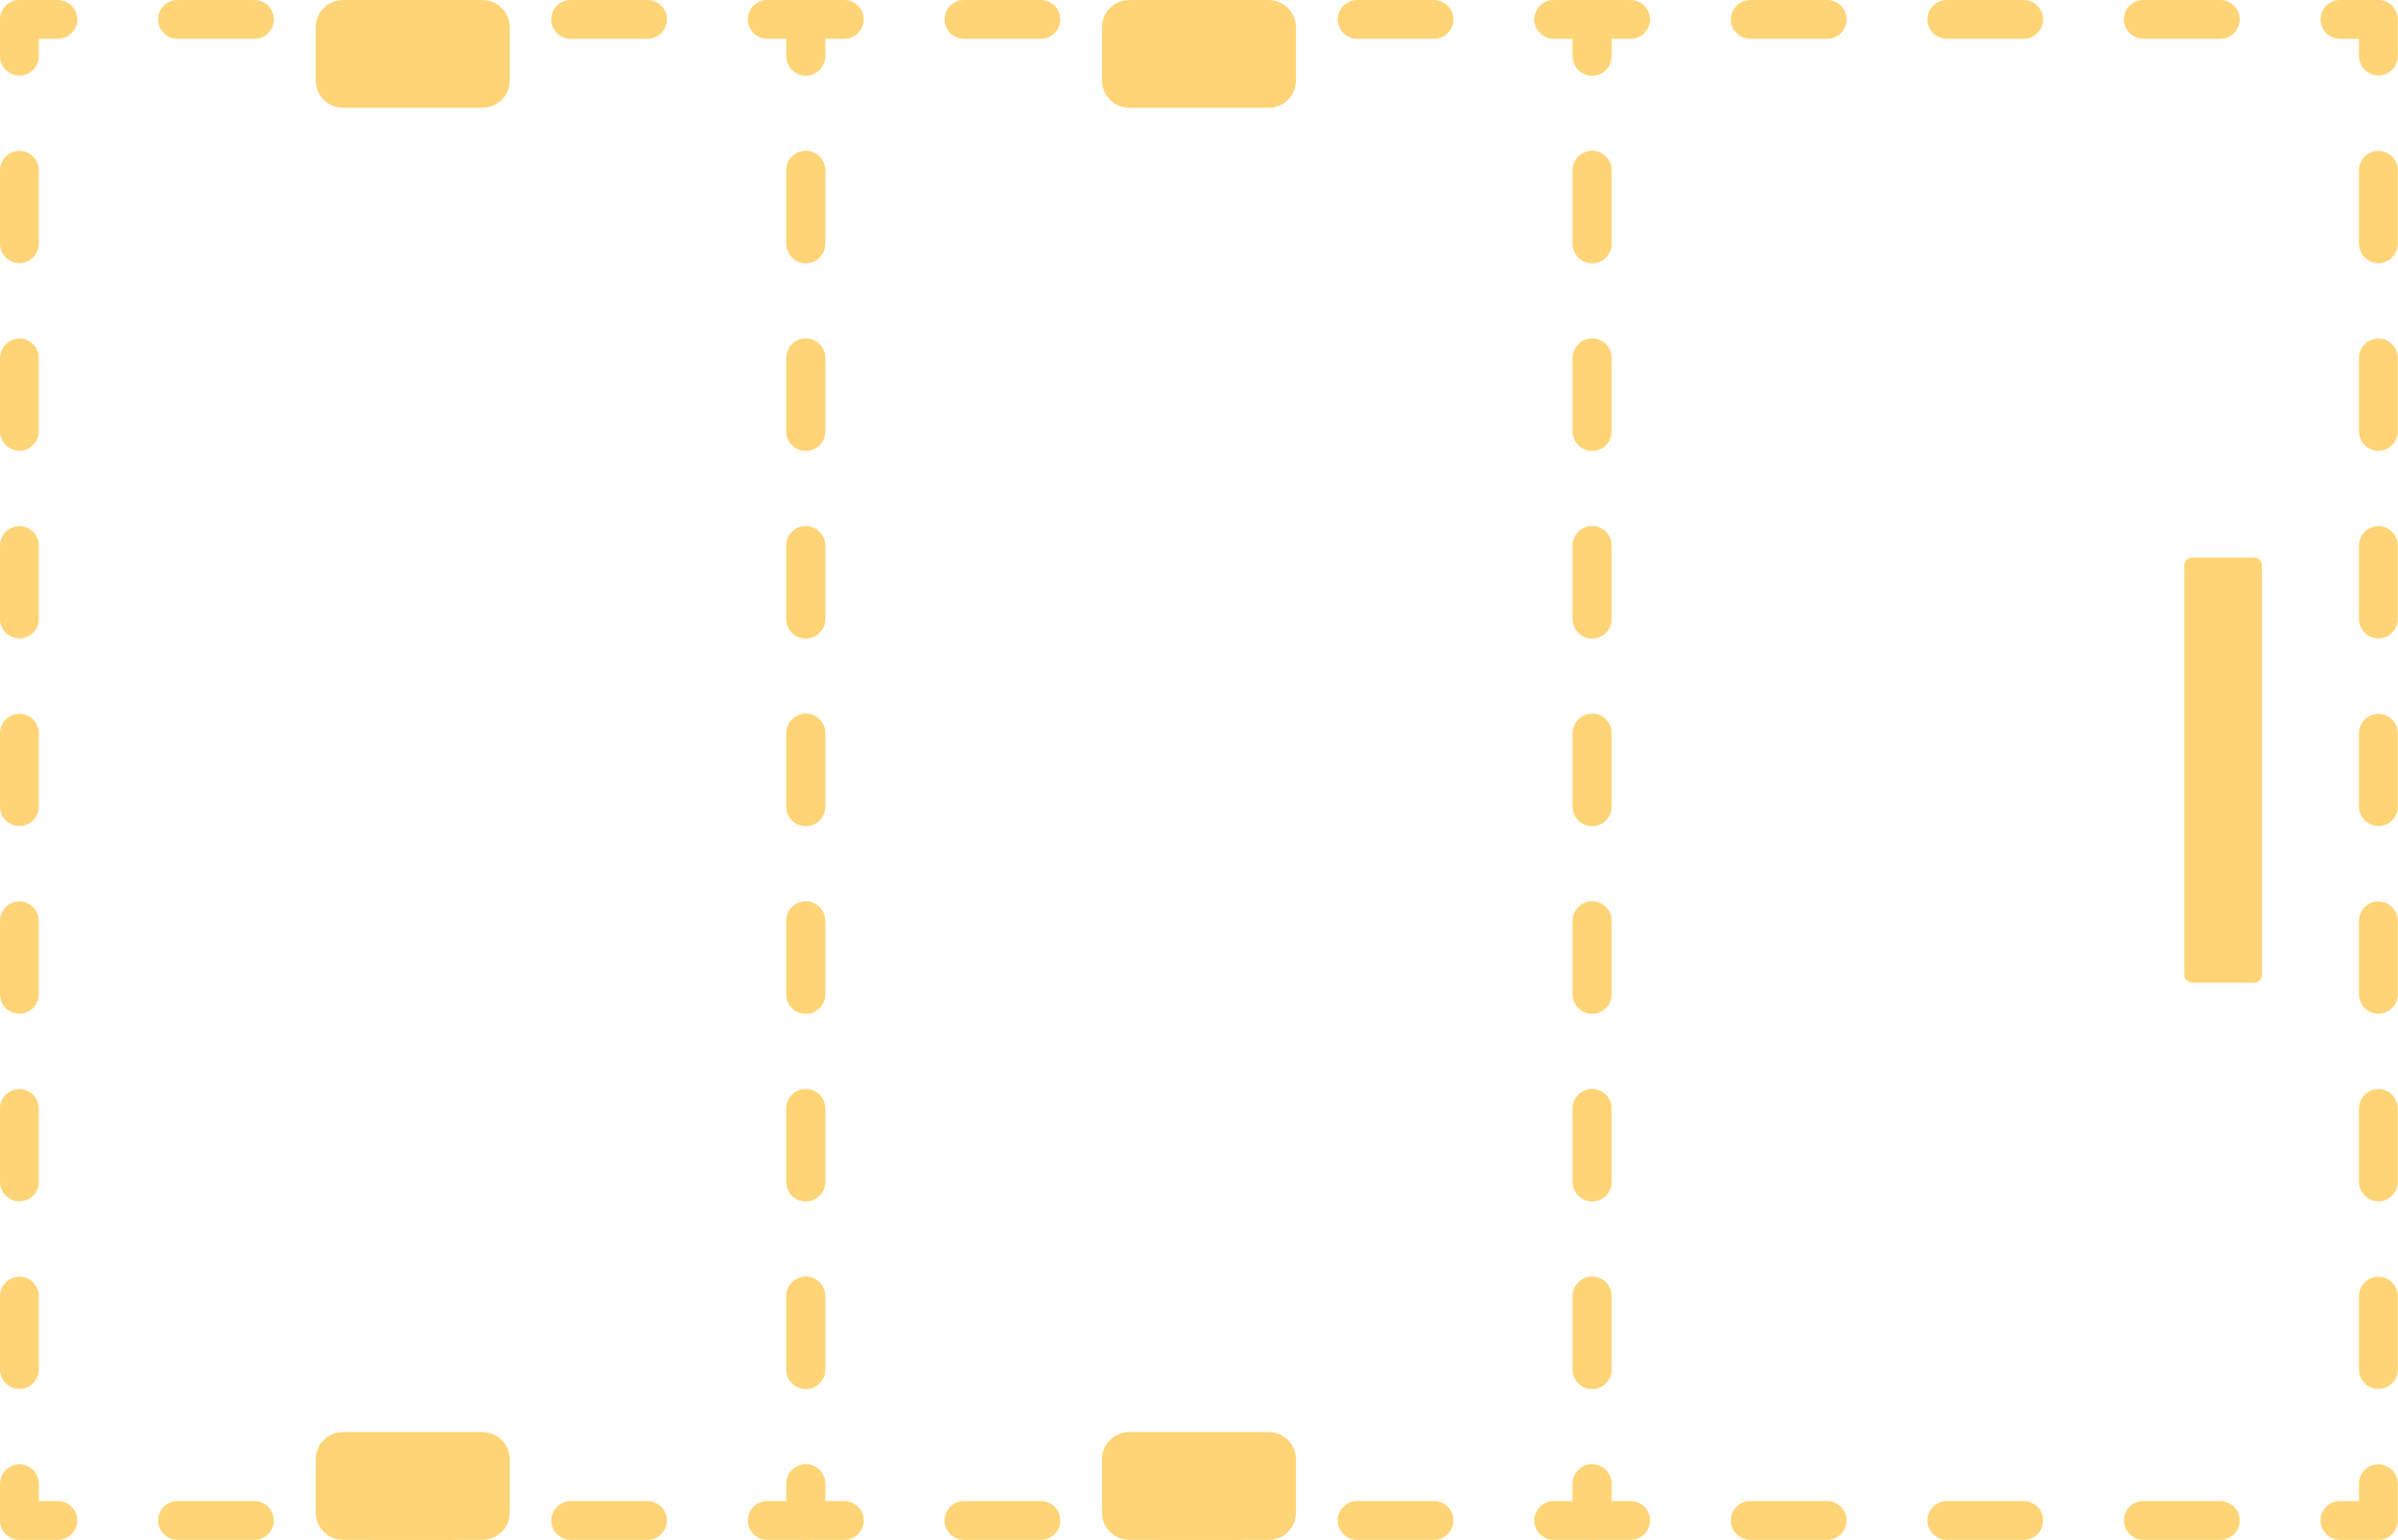
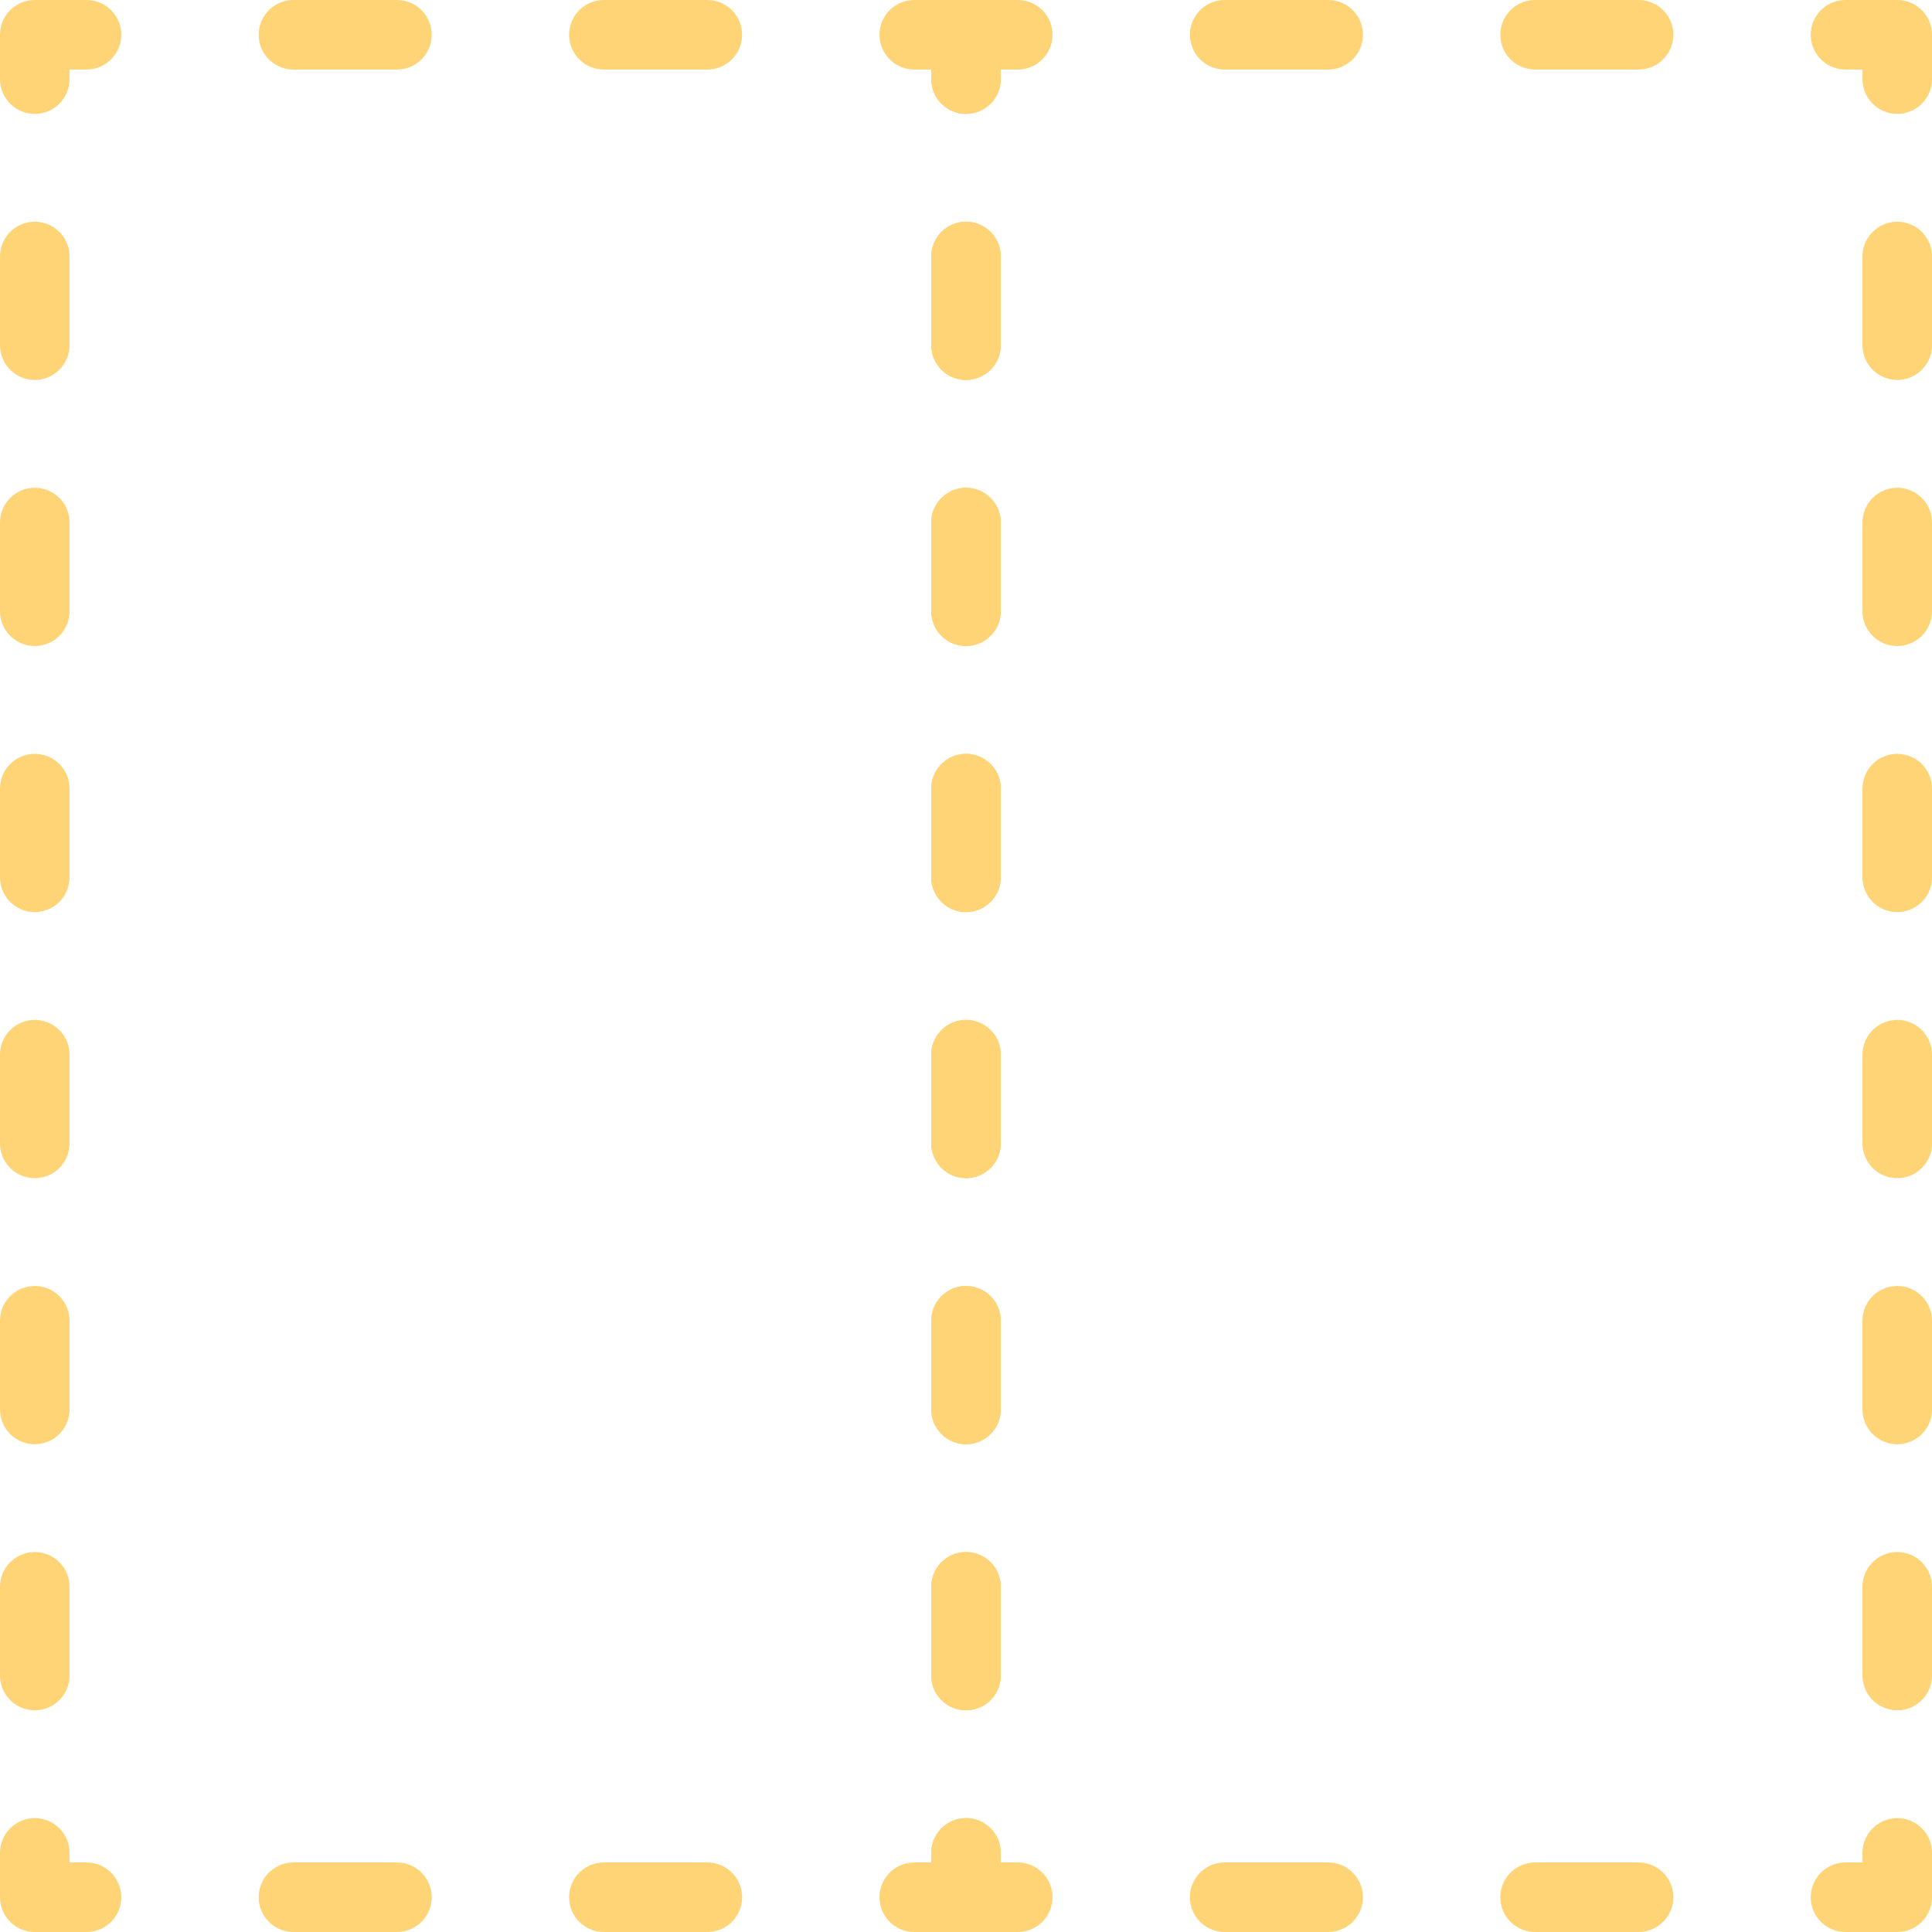
- <svg xmlns="http://www.w3.org/2000/svg" width="6179" height="3969" viewBox="0 0 6179 3969" fill="none">
-   <path d="M50 144.622V50H149.098M50 439.003V628.247M50 922.628V1111.87M50 1406.25V1595.5M50 1889.88V2079.12M50 2373.5V2562.75M50 2857.13V3046.37M50 3340.75V3530M50 3824.38V3919H149.098M457.402 3919H655.598M963.902 3919H1162.1M1470.4 3919H1668.6M1976.9 3919H2076V3824.38M2076 3530V3340.75M2076 3046.37V2857.13M2076 2562.75V2373.5M2076 2079.12V1889.88M2076 1595.5V1406.25M2076 1111.87V922.628M2076 628.247V439.003M2076 144.622V50H1976.9M1668.6 50H1470.4M1162.1 50H963.902M655.598 50H457.402" stroke-width="100" stroke-linecap="round" stroke-linejoin="round" stroke="#FFD476" />
-   <path d="M2076.5 144.622V50H2175.6M2076.5 439.003V628.247M2076.5 922.628V1111.87M2076.5 1406.25V1595.5M2076.5 1889.88V2079.12M2076.5 2373.5V2562.75M2076.5 2857.13V3046.37M2076.5 3340.75V3530M2076.5 3824.38V3919H2175.6M2483.9 3919H2682.1M2990.4 3919H3188.6M3496.9 3919H3695.1M4003.4 3919H4102.5V3824.38M4102.5 3530V3340.75M4102.5 3046.37V2857.13M4102.5 2562.75V2373.5M4102.5 2079.12V1889.88M4102.5 1595.5V1406.25M4102.5 1111.87V922.628M4102.5 628.247V439.003M4102.5 144.622V50H4003.4M3695.1 50H3496.9M3188.6 50H2990.4M2682.1 50H2483.9" stroke-width="100" stroke-linecap="round" stroke-linejoin="round" stroke="#FFD476" />
-   <path d="M4102.5 144.622V50H4201.6M4102.5 439.003V628.247M4102.5 922.628V1111.87M4102.5 1406.25V1595.5M4102.5 1889.88V2079.12M4102.5 2373.5V2562.75M4102.5 2857.13V3046.37M4102.5 3340.75V3530M4102.5 3824.38V3919H4201.6M4509.9 3919H4708.1M5016.4 3919H5214.6M5522.9 3919H5721.1M6029.4 3919H6128.5V3824.38M6128.5 3530V3340.75M6128.5 3046.37V2857.13M6128.5 2562.75V2373.5M6128.5 2079.12V1889.88M6128.5 1595.5V1406.25M6128.5 1111.87V922.628M6128.5 628.247V439.003M6128.5 144.622V50H6029.4M5721.1 50H5522.9M5214.6 50H5016.4M4708.1 50H4509.9" stroke-width="100" stroke-linecap="round" stroke-linejoin="round" stroke="#FFD476" />
-   <rect x="863.5" y="50" width="400" height="177.844" rx="20" fill="#FFD476" stroke-width="100" stroke-linejoin="round" stroke="#FFD476" />
-   <rect x="2889.5" y="50" width="400" height="177.844" rx="20" fill="#FFD476" stroke-width="100" stroke-linejoin="round" stroke="#FFD476" />
-   <rect x="863.5" y="3741.16" width="400" height="177.844" rx="20" fill="#FFD476" stroke-width="100" stroke-linejoin="round" stroke="#FFD476" />
-   <rect x="2889.5" y="3741.16" width="400" height="177.844" rx="20" fill="#FFD476" stroke-width="100" stroke-linejoin="round" stroke="#FFD476" />
-   <rect x="5628.5" y="1437.18" width="200" height="1095.52" rx="20" fill="#FFD476" />
+ <svg xmlns="http://www.w3.org/2000/svg" width="4168" height="4168" viewBox="0 0 4168 4168" fill="none">
+   <path d="M2084 170.667V75H2195.61M2084 553.333V744.667M2084 1127.33V1318.67M2084 1701.33V1892.67M2084 2275.33V2466.67M2084 2849.33V3040.67M2084 3423.33V3614.67M2084 3997.33V4093H2195.61M2642.06 4093H2865.28M3311.72 4093H3534.94M3981.39 4093H4093V3997.33M4093 3614.67V3423.33M4093 3040.67V2849.33M4093 2466.67V2275.33M4093 1892.67V1701.33M4093 1318.67V1127.33M4093 744.667V553.333M4093 170.667V75H3981.39M3534.94 75H3311.72M2865.28 75H2642.06" stroke-width="150" stroke-linecap="round" stroke-linejoin="round" stroke="#FFD476" />
+   <path d="M75 170.667V75H186.611M75 553.333V744.667M75 1127.33V1318.67M75 1701.33V1892.67M75 2275.33V2466.67M75 2849.33V3040.67M75 3423.33V3614.67M75 3997.33V4093H186.611M633.056 4093H856.278M1302.72 4093H1525.94M1972.39 4093H2084V3997.33M2084 3614.67V3423.33M2084 3040.67V2849.33M2084 2466.67V2275.33M2084 1892.67V1701.33M2084 1318.67V1127.33M2084 744.667V553.333M2084 170.667V75H1972.39M1525.94 75H1302.72M856.278 75H633.056" stroke-width="150" stroke-linecap="round" stroke-linejoin="round" stroke="#FFD476" />
</svg>
